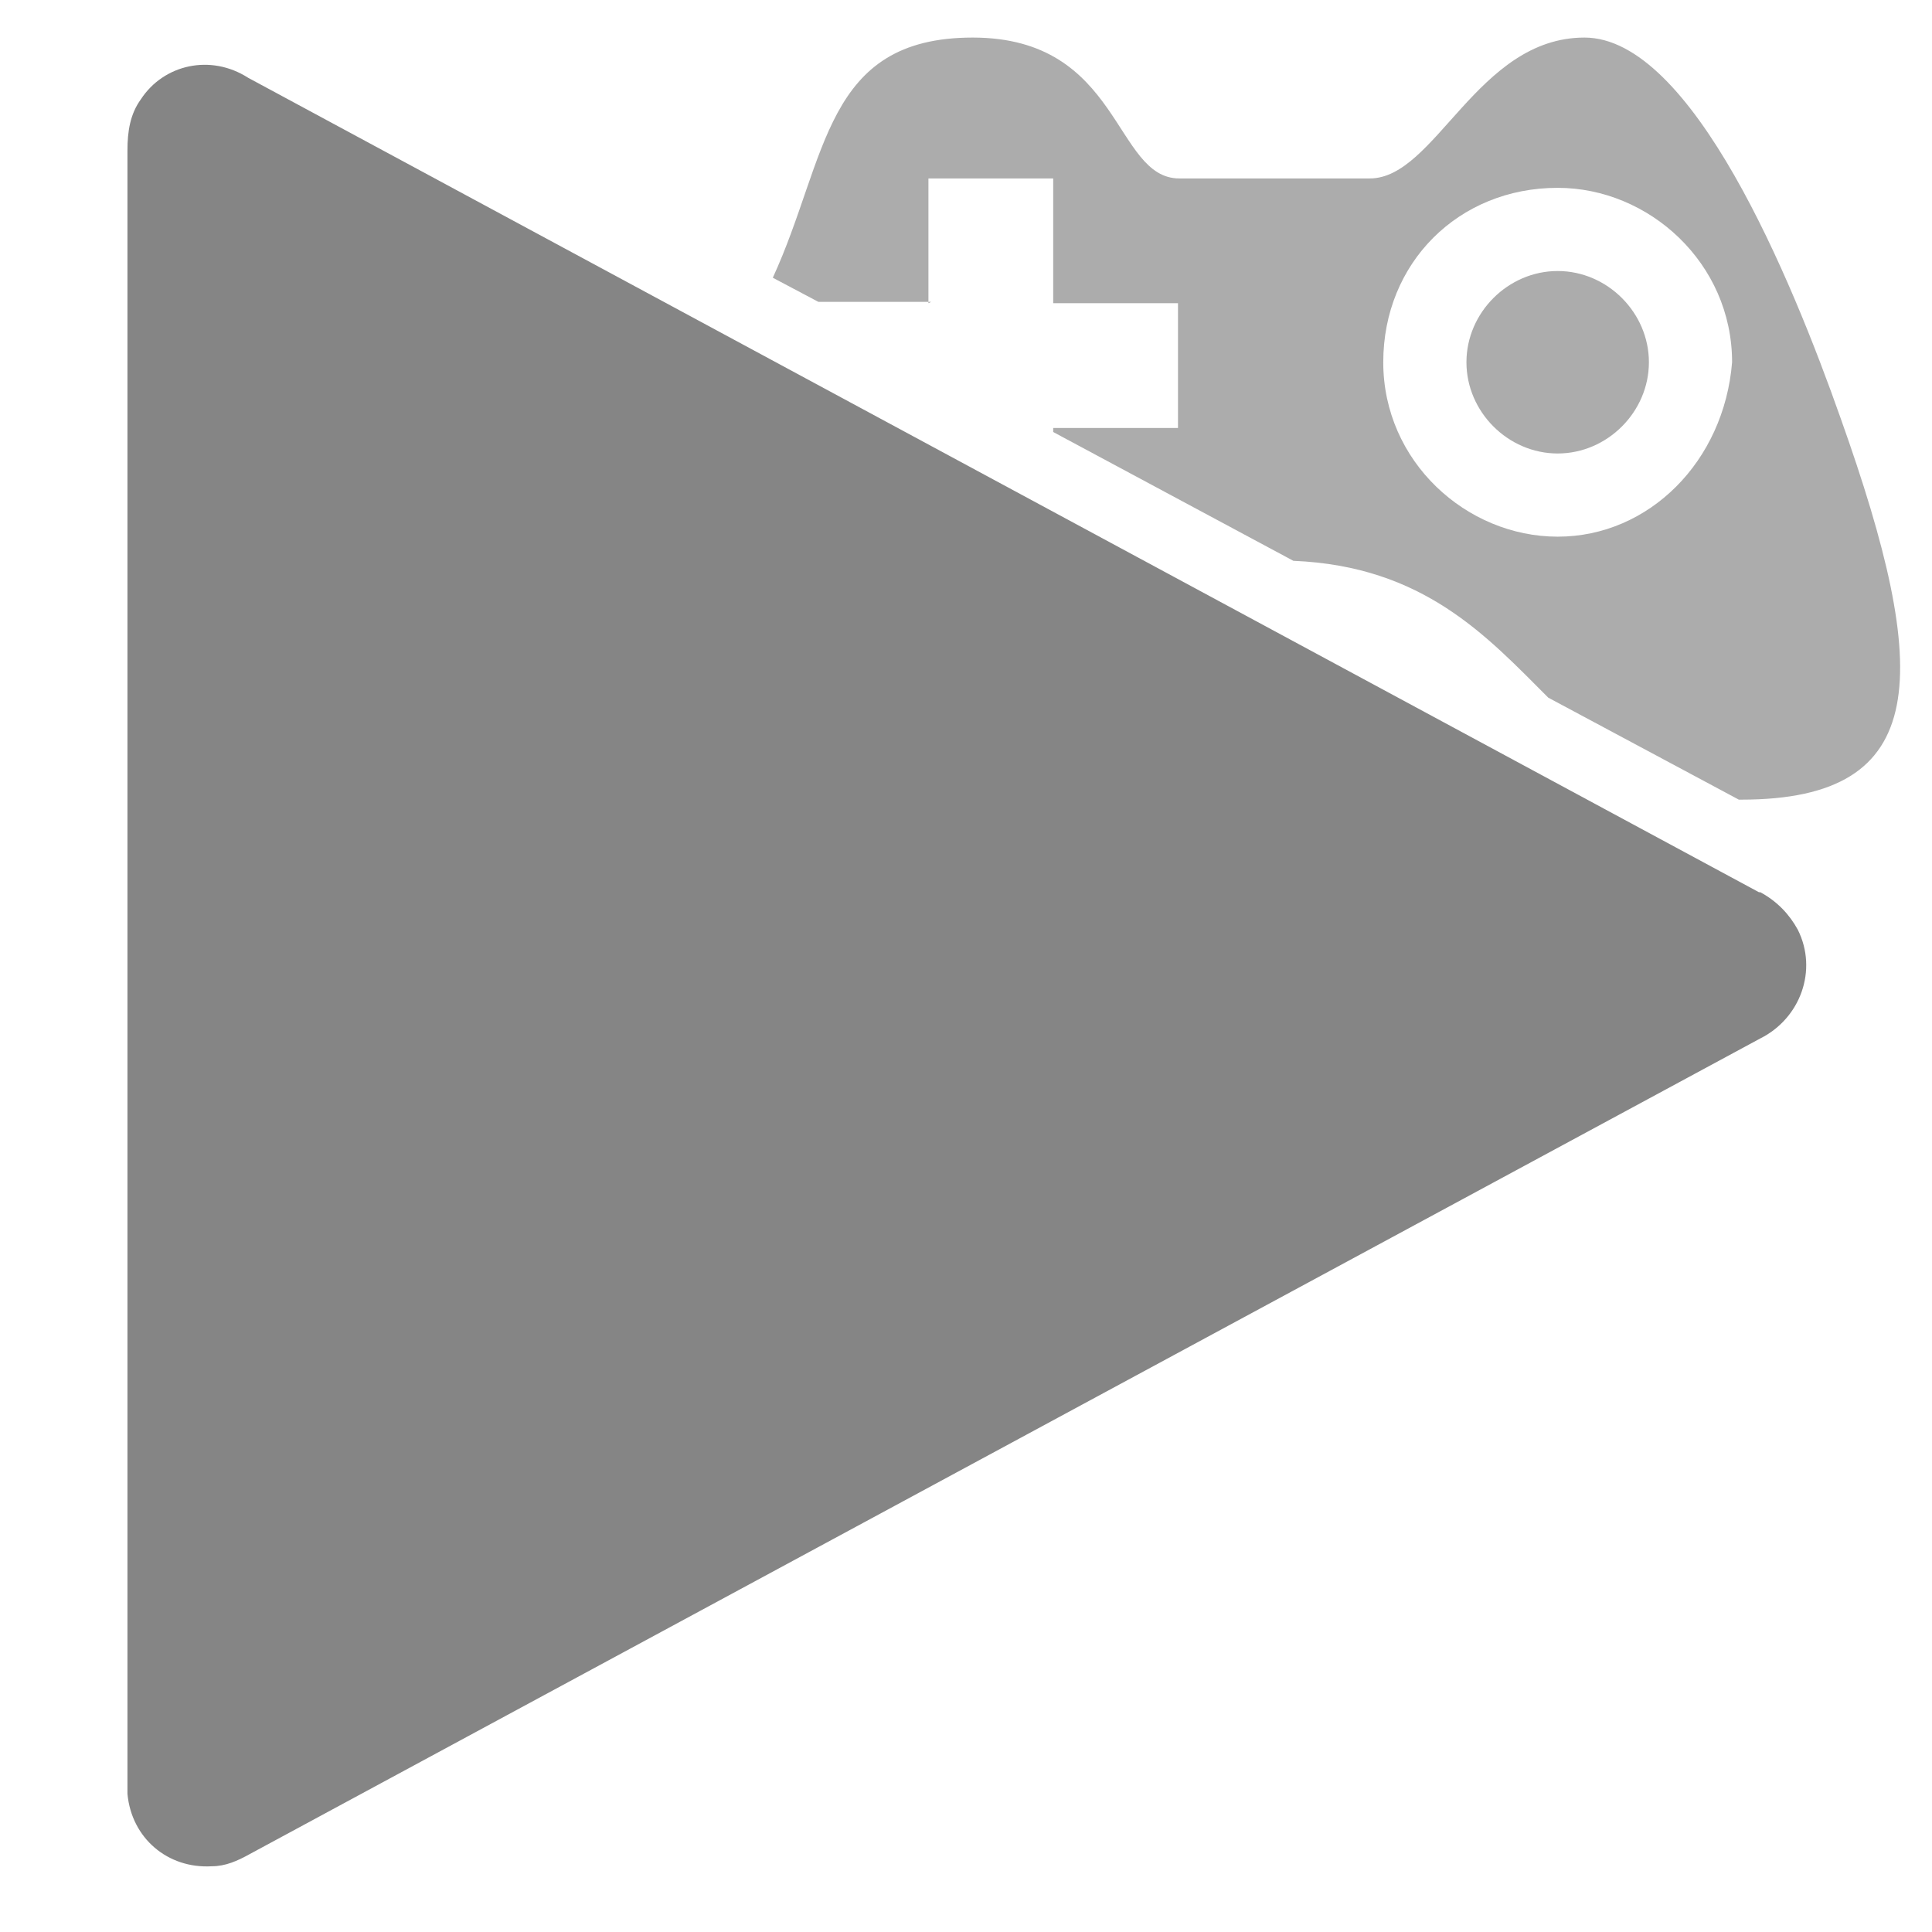
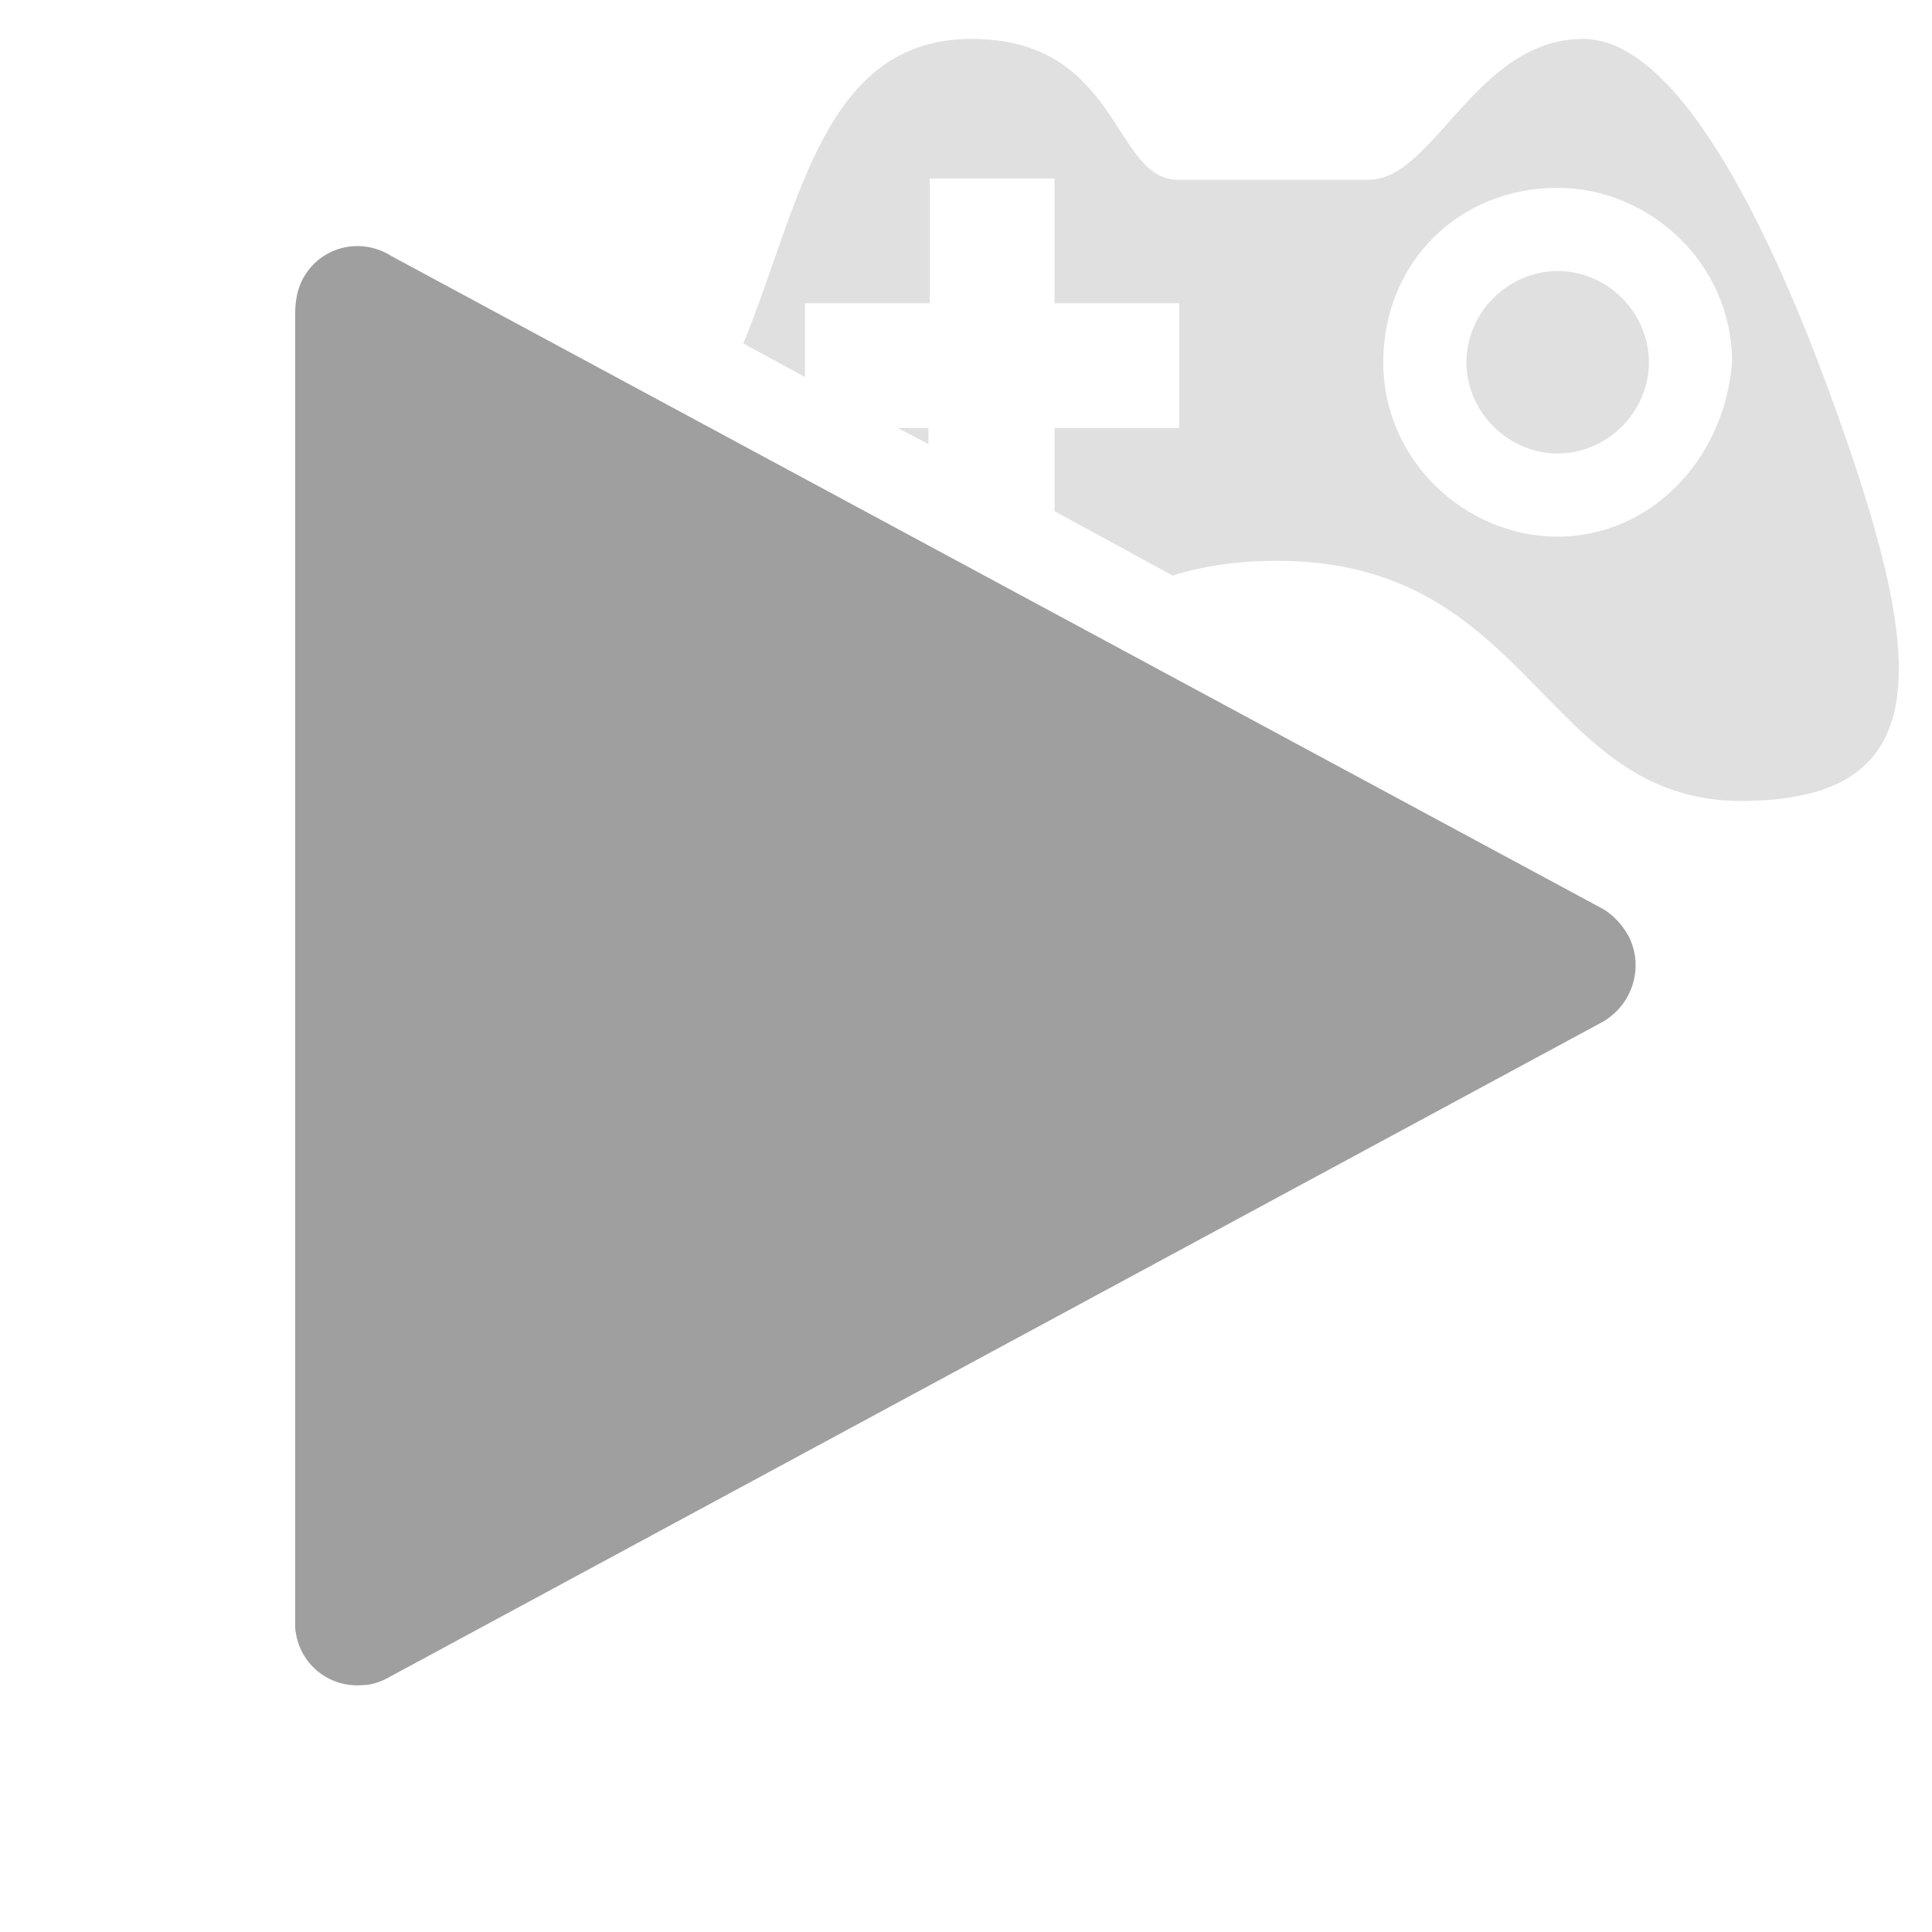
<svg xmlns="http://www.w3.org/2000/svg" version="1.1" viewBox="0 0 144 144">
  <defs>
    <style>
      .cls-1 {
-         fill: #595959;
+         fill: #c1c1c1;
        fill-rule: evenodd;
        isolation: isolate;
        opacity: .5;
      }

      .cls-1, .cls-2 {
        stroke-width: 0px;
      }

      .cls-2 {
-         fill: #858585;
+         fill: #9f9f9f;
      }
    </style>
  </defs>
-   <path class="cls-1" d="M69.2,22.6v-9.3h9.3v9.3h9.3v9.3h-9.3v.3l17.9,9.6c9.7.4,14.4,5.6,19,10.2l14.2,7.6c0,0,.1,0,.2,0,14.2,0,14.2-9.3,7.4-28.4-3.7-10.5-11.1-28.4-19.1-28.4s-11.1,10.5-16,10.5h-14.2c-4.9,0-4.3-10.5-15.4-10.5s-10.8,9-14.9,17.9l3.4,1.8h8.4ZM116.1,14c6.8,0,13,5.6,13,13-.6,7.4-6.2,13-13,13s-13-5.6-13-13,5.6-13,13-13Z" />
+   <path class="cls-1" d="M129.7,59.7c14.2,0,14.2-9.3,7.4-28.4-3.7-10.5-11.1-28.4-19.1-28.4s-11.1,10.5-16,10.5h-14.2c-4.9,0-4.3-10.5-15.4-10.5s-12.8,12.5-17,22.7l4.6,2.5v-5.5h9.3v-9.3h9.3v9.3h9.3v9.3h-9.3v6.2l8.8,4.8c2.2-.7,4.8-1.1,7.8-1.1,19.1,0,19.7,17.9,34.6,17.9ZM116.1,14c6.8,0,13,5.6,13,13-.6,7.4-6.2,13-13,13s-13-5.6-13-13,5.6-13,13-13Z" />
+   <polygon class="cls-1" points="66.9 31.9 69.2 33.1 69.2 31.9 66.9 31.9" />
  <path class="cls-1" d="M116.1,33.8c3.7,0,6.8-3.1,6.8-6.8s-3.1-6.8-6.8-6.8-6.8,3.1-6.8,6.8,3.1,6.8,6.8,6.8Z" />
-   <path class="cls-2" d="M131.1,66.5L18.5,5.8c-2.8-1.8-6.3-1-8,1.6-.8,1.1-1,2.4-1,3.8v122.5c.3,3.3,3,5.6,6.3,5.4,1,0,1.9-.4,2.8-.9h0l112.6-60.8c3-1.5,4.3-5.1,2.8-8.1-.6-1.1-1.5-2.1-2.8-2.8Z" />
+   <path class="cls-2" d="M119.2,67.6L29.2,19.1c-2.2-1.4-5-.8-6.4,1.3-.6.9-.8,1.9-.8,3v97.9c.2,2.6,2.4,4.5,5,4.3.8,0,1.5-.3,2.2-.7h0l90-48.6c2.4-1.2,3.4-4.1,2.2-6.5-.5-.9-1.2-1.7-2.2-2.2h0Z" />
</svg>
